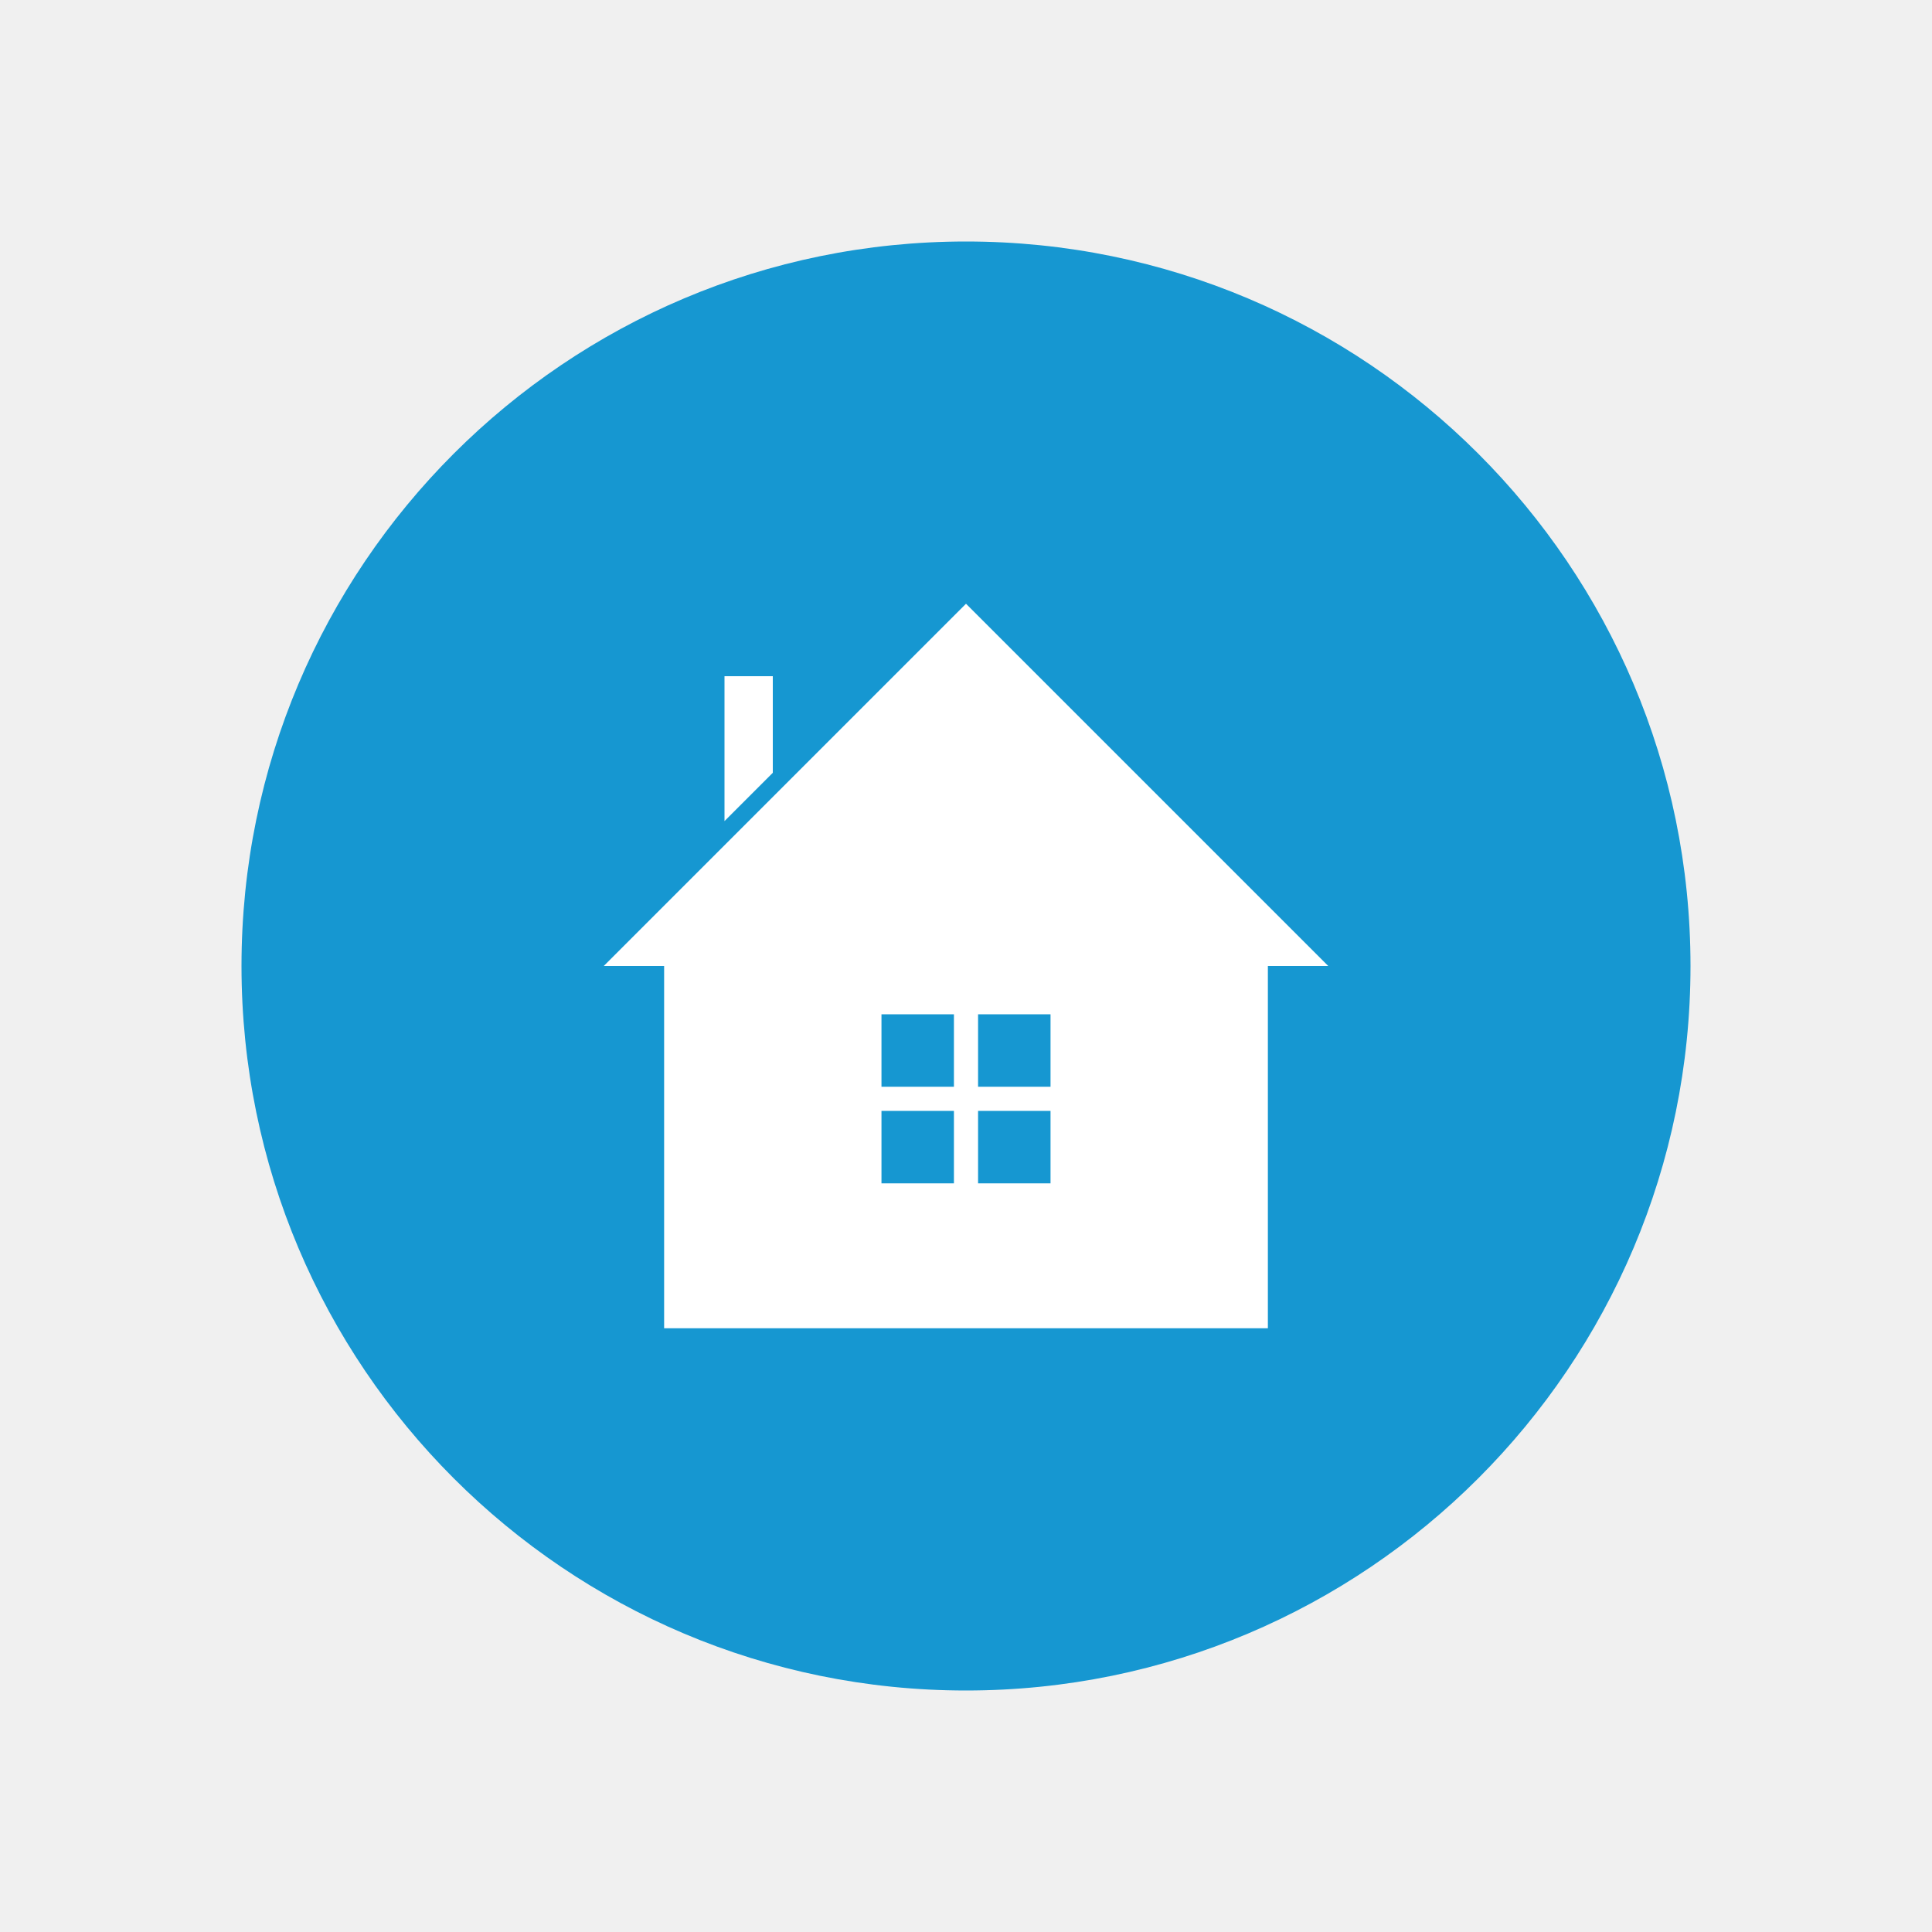
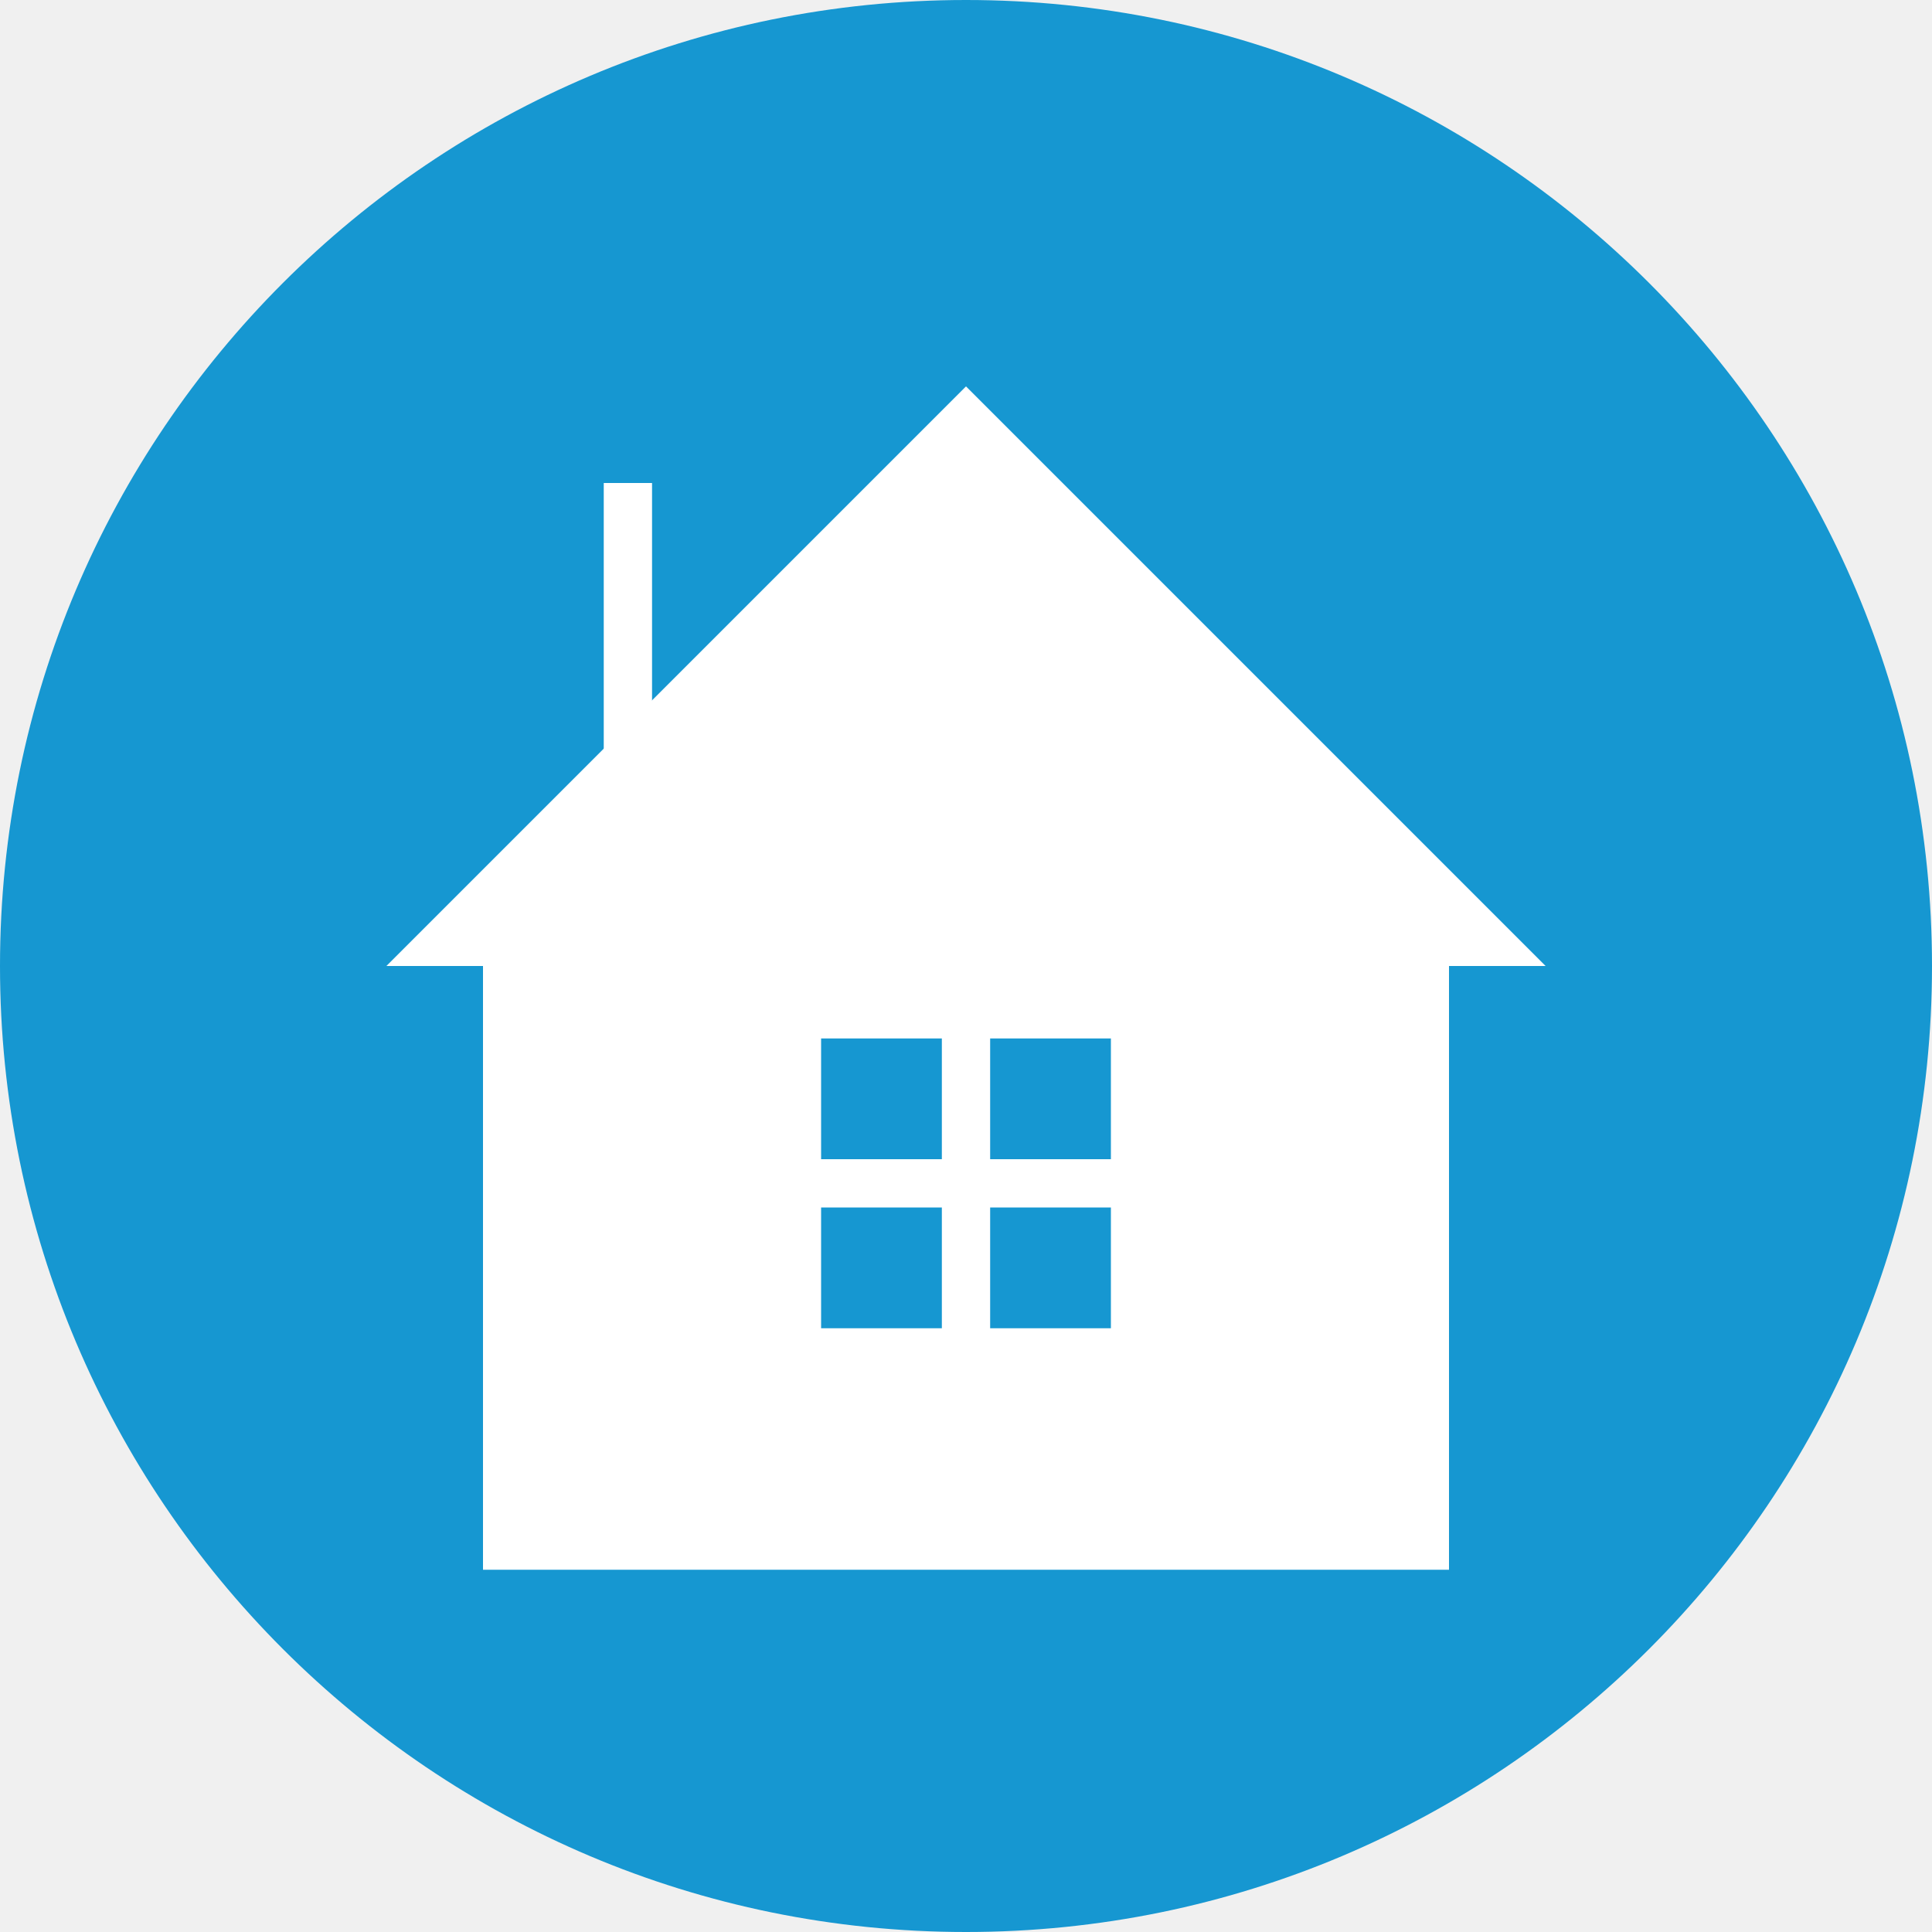
<svg xmlns="http://www.w3.org/2000/svg" width="800" height="800">
-   <circle cx="400" cy="400" r="300" fill="#1697D1" />
-   <rect width="250" height="150" x="275" y="400" fill="white" />
-   <polygon points="400,250 250,400 550,400" fill="white" />
-   <rect width="30" height="30" x="365" y="460" fill="#1697D1" />
-   <rect width="30" height="30" x="405" y="460" fill="#1697D1" />
-   <rect width="30" height="30" x="365" y="420" fill="#1697D1" />
-   <rect width="30" height="30" x="405" y="420" fill="#1697D1" />
-   <polygon points="300,280 320,280 320,320 300,340" fill="white" />
+   <circle cx="400" cy="400" r="400" fill="#1697D1" />
+   <rect width="400" height="250" x="200" y="400" fill="white" />
+   <polygon points="400,160 160,400 640,400" fill="white" />
+   <rect width="50" height="50" x="340" y="500" fill="#1697D1" />
+   <rect width="50" height="50" x="410" y="500" fill="#1697D1" />
+   <rect width="50" height="50" x="340" y="430" fill="#1697D1" />
+   <rect width="50" height="50" x="410" y="430" fill="#1697D1" />
+   <polygon points="250,200 270,200 270,320 250,340" fill="white" />
</svg>
